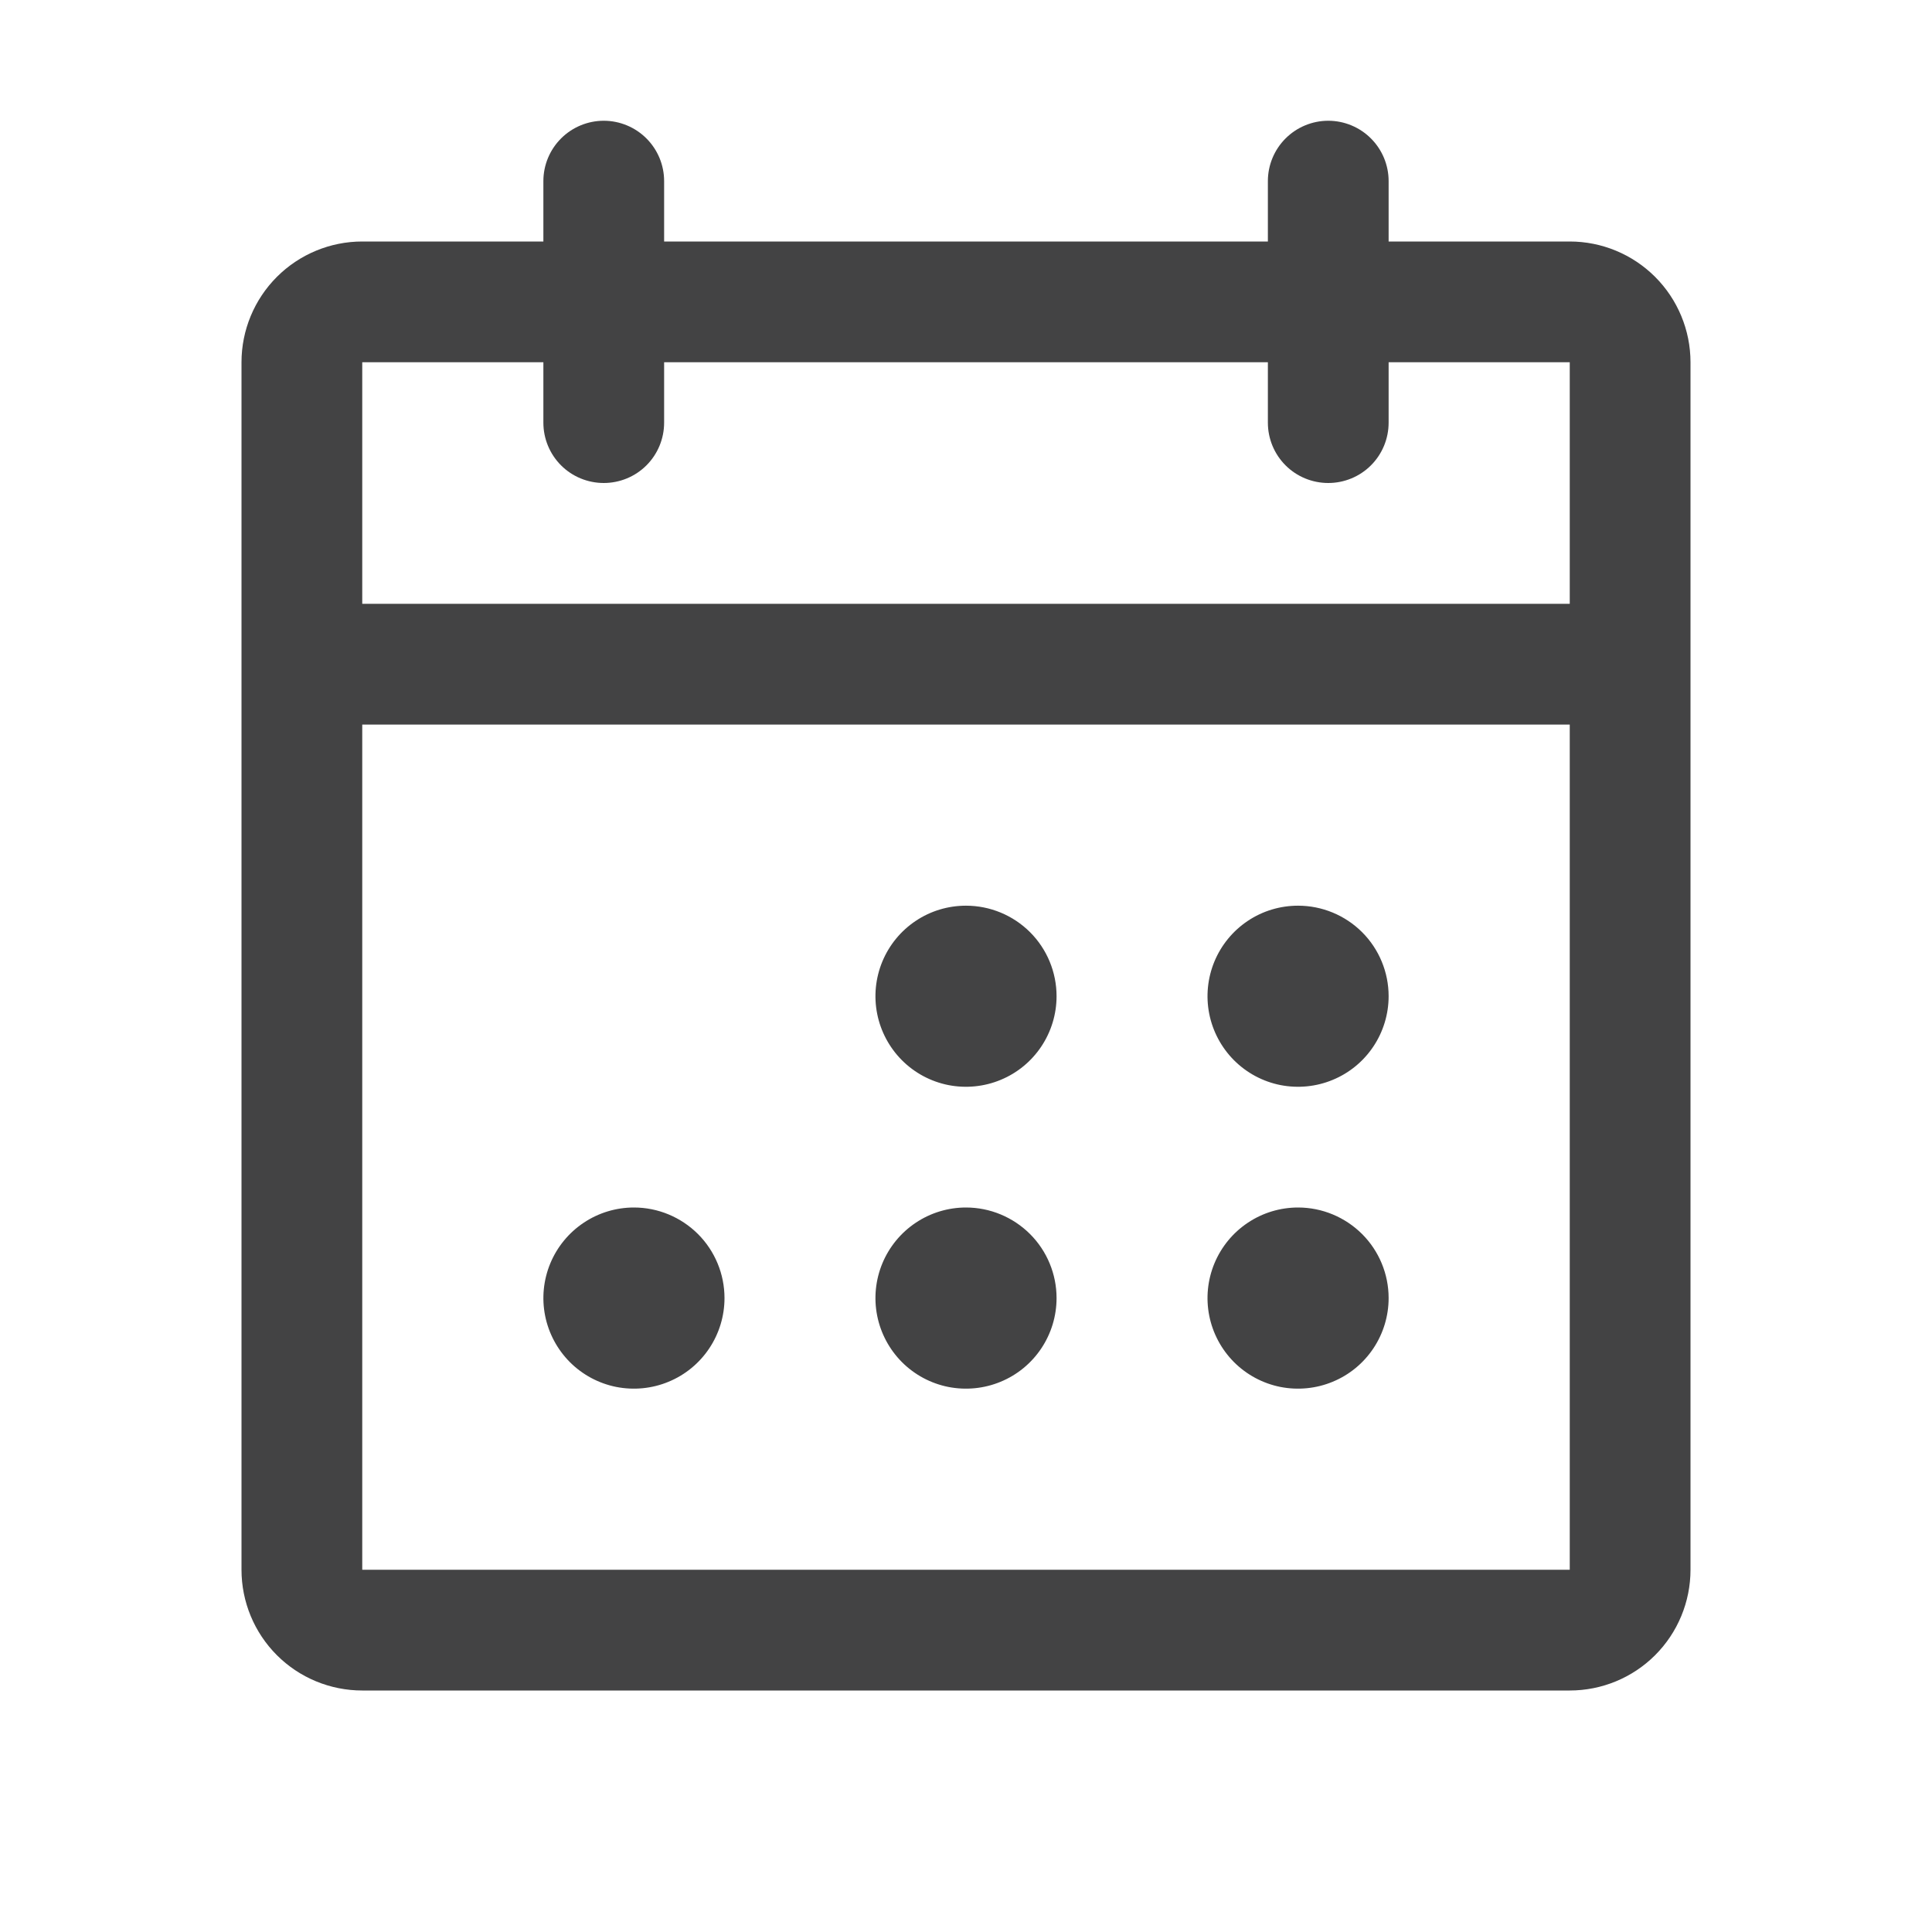
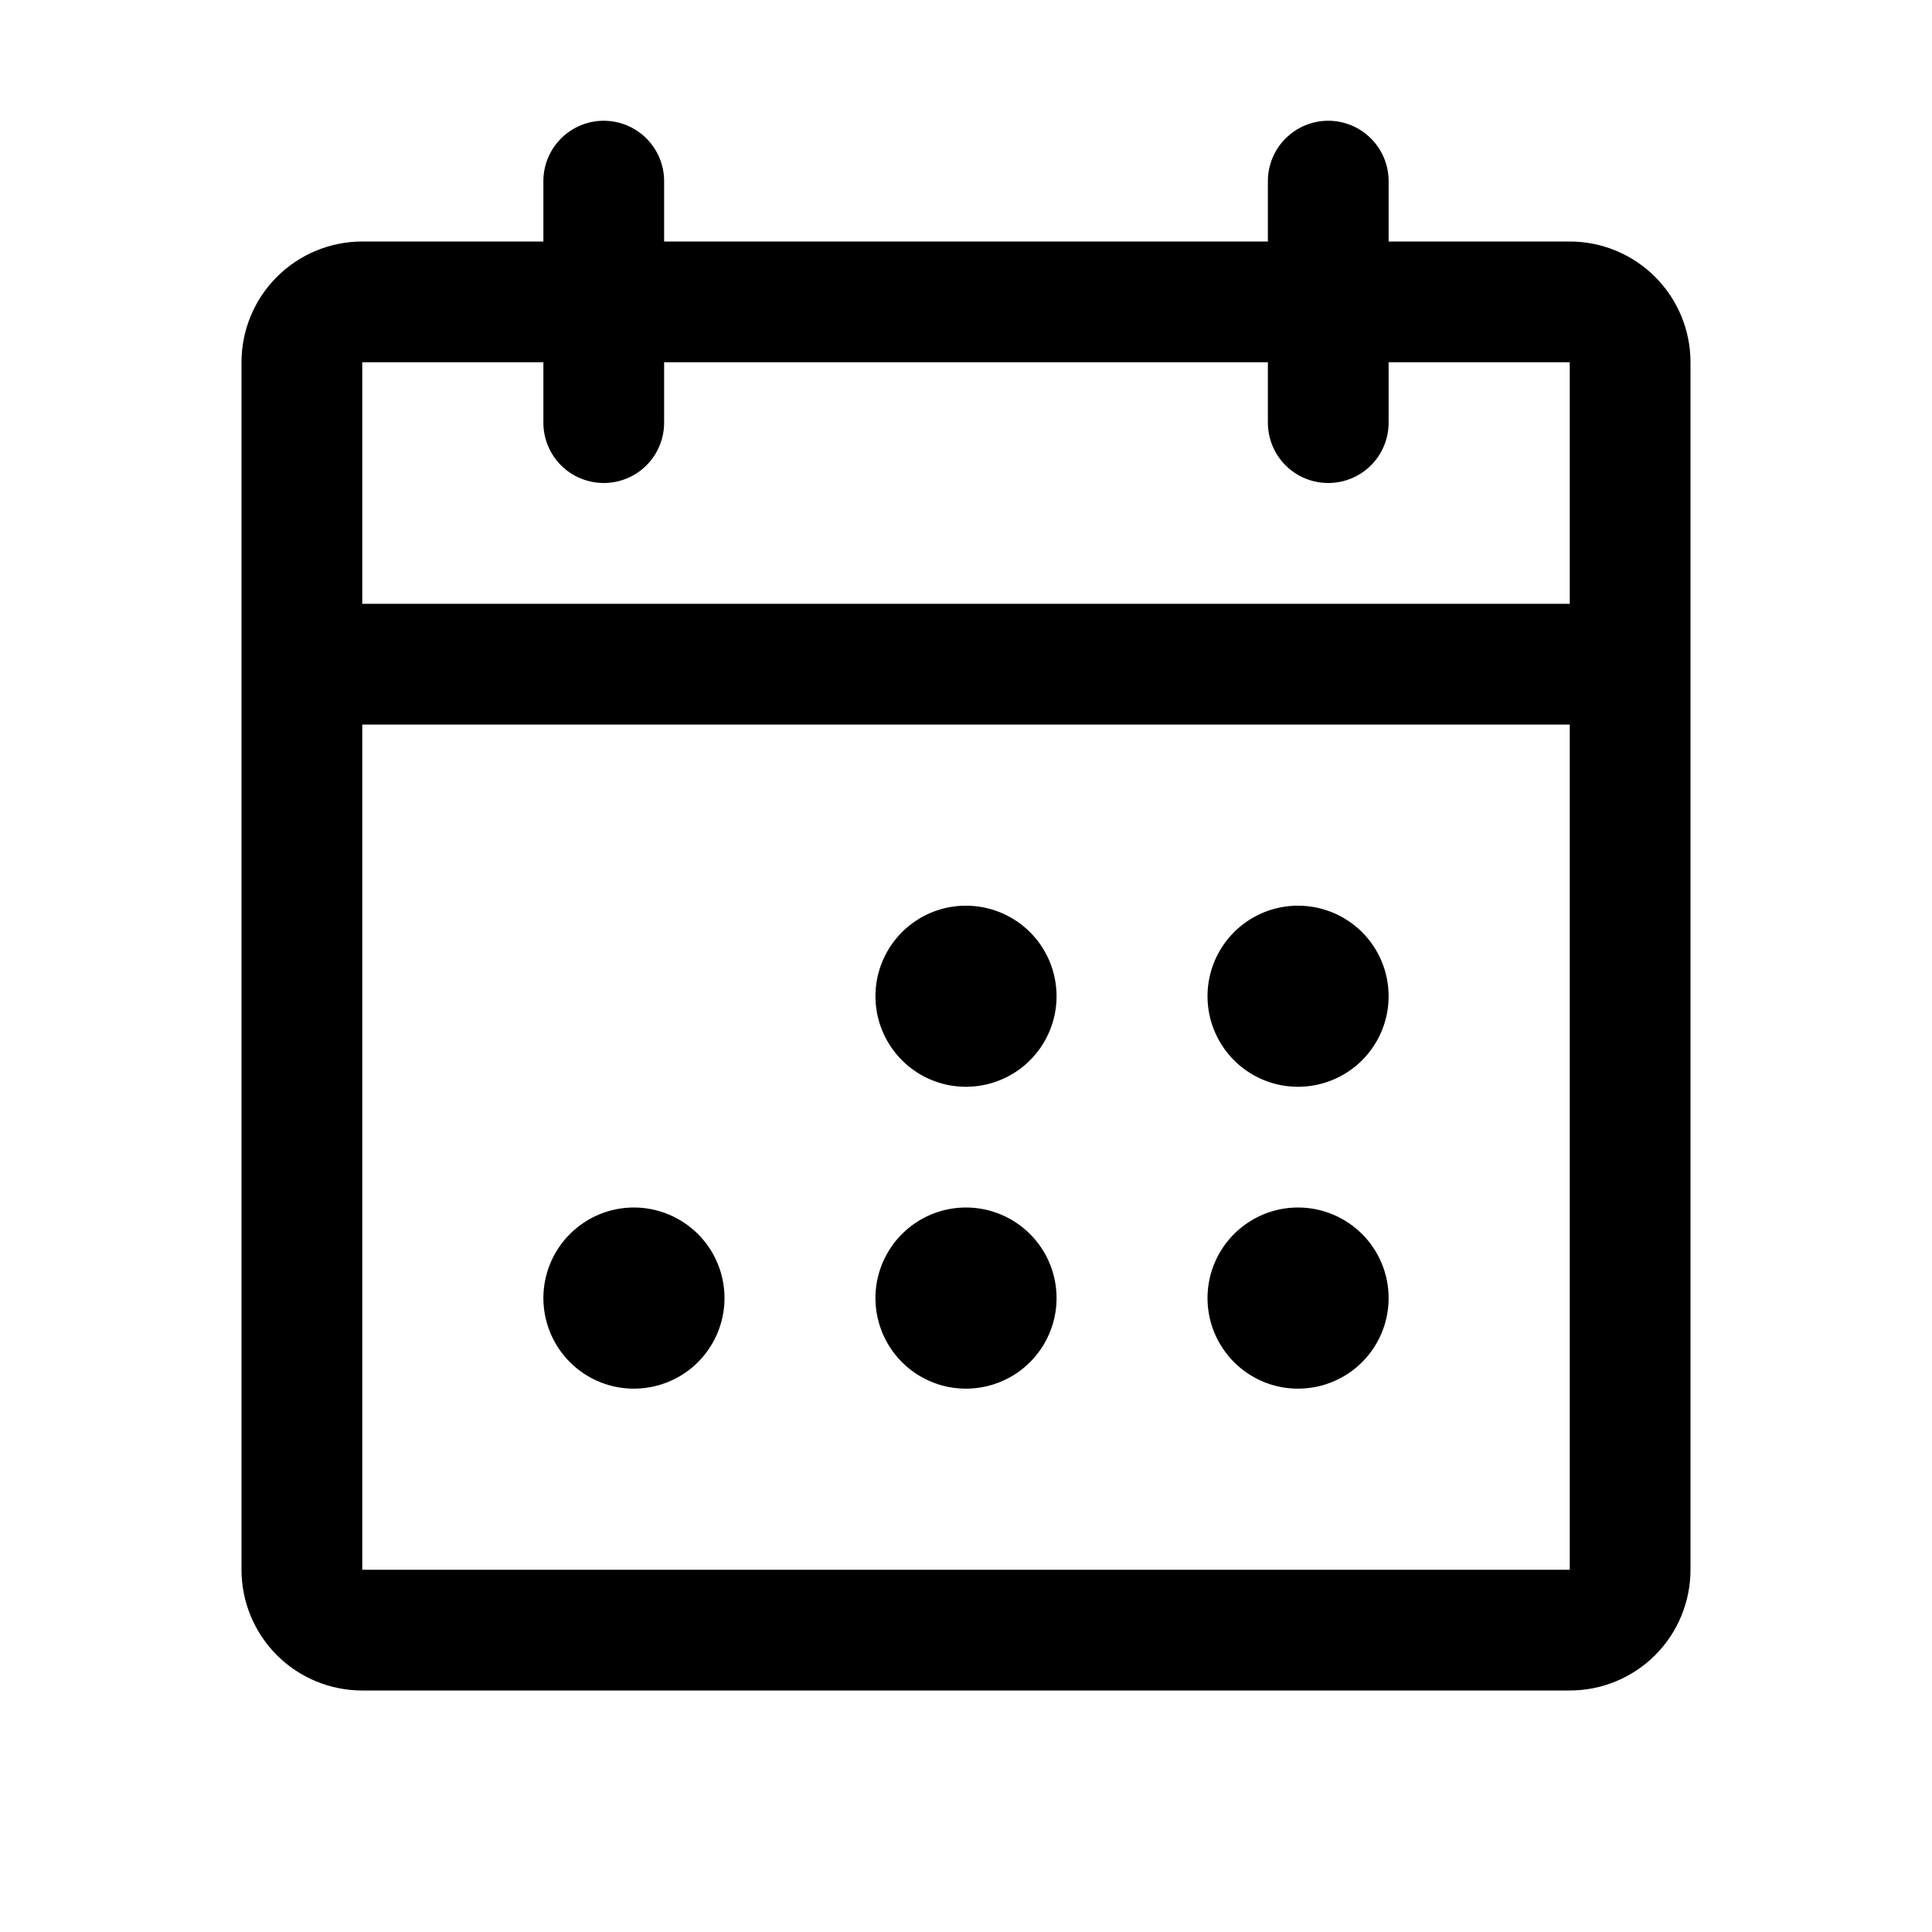
<svg xmlns="http://www.w3.org/2000/svg" width="32" height="32" viewBox="0 0 32 32" fill="none">
-   <path d="M26 4H23V3C23 2.735 22.895 2.481 22.707 2.293C22.52 2.106 22.265 2 22 2C21.735 2 21.48 2.106 21.293 2.293C21.105 2.481 21 2.735 21 3V4H11V3C11 2.735 10.895 2.481 10.707 2.293C10.52 2.106 10.265 2 10 2C9.735 2 9.48 2.106 9.293 2.293C9.105 2.481 9 2.735 9 3V4H6C5.47 4 4.961 4.211 4.586 4.586C4.211 4.961 4 5.47 4 6V26C4 26.531 4.211 27.04 4.586 27.415C4.961 27.79 5.47 28 6 28H26C26.53 28 27.039 27.79 27.414 27.415C27.789 27.04 28 26.531 28 26V6C28 5.47 27.789 4.961 27.414 4.586C27.039 4.211 26.53 4 26 4ZM9 6V7C9 7.266 9.105 7.52 9.293 7.708C9.48 7.895 9.735 8 10 8C10.265 8 10.52 7.895 10.707 7.708C10.895 7.52 11 7.266 11 7V6H21V7C21 7.266 21.105 7.52 21.293 7.708C21.48 7.895 21.735 8 22 8C22.265 8 22.52 7.895 22.707 7.708C22.895 7.52 23 7.266 23 7V6H26V10.001H6V6H9ZM26 26H6V12.001H26V26ZM17.5 16.5C17.5 16.797 17.412 17.087 17.247 17.334C17.082 17.581 16.848 17.773 16.574 17.886C16.3 18 15.998 18.029 15.707 17.972C15.416 17.914 15.149 17.771 14.939 17.561C14.73 17.351 14.587 17.084 14.529 16.793C14.471 16.502 14.501 16.201 14.614 15.927C14.728 15.652 14.92 15.418 15.167 15.253C15.413 15.088 15.703 15.001 16 15.001C16.398 15.001 16.779 15.159 17.061 15.44C17.342 15.721 17.5 16.103 17.5 16.5ZM23 16.5C23 16.797 22.912 17.087 22.747 17.334C22.582 17.581 22.348 17.773 22.074 17.886C21.8 18 21.498 18.029 21.207 17.972C20.916 17.914 20.649 17.771 20.439 17.561C20.23 17.351 20.087 17.084 20.029 16.793C19.971 16.502 20.001 16.201 20.114 15.927C20.228 15.652 20.42 15.418 20.667 15.253C20.913 15.088 21.203 15.001 21.5 15.001C21.898 15.001 22.279 15.159 22.561 15.44C22.842 15.721 23 16.103 23 16.5ZM12 21.5C12 21.797 11.912 22.087 11.747 22.334C11.582 22.581 11.348 22.773 11.074 22.886C10.8 23 10.498 23.029 10.207 22.972C9.916 22.914 9.649 22.771 9.439 22.561C9.23 22.351 9.087 22.084 9.029 21.793C8.971 21.502 9.001 21.201 9.114 20.927C9.228 20.652 9.42 20.418 9.667 20.253C9.913 20.088 10.203 20 10.5 20C10.898 20 11.279 20.159 11.561 20.44C11.842 20.721 12 21.103 12 21.5ZM17.5 21.5C17.5 21.797 17.412 22.087 17.247 22.334C17.082 22.581 16.848 22.773 16.574 22.886C16.3 23 15.998 23.029 15.707 22.972C15.416 22.914 15.149 22.771 14.939 22.561C14.73 22.351 14.587 22.084 14.529 21.793C14.471 21.502 14.501 21.201 14.614 20.927C14.728 20.652 14.92 20.418 15.167 20.253C15.413 20.088 15.703 20 16 20C16.398 20 16.779 20.159 17.061 20.44C17.342 20.721 17.5 21.103 17.5 21.5ZM23 21.5C23 21.797 22.912 22.087 22.747 22.334C22.582 22.581 22.348 22.773 22.074 22.886C21.8 23 21.498 23.029 21.207 22.972C20.916 22.914 20.649 22.771 20.439 22.561C20.23 22.351 20.087 22.084 20.029 21.793C19.971 21.502 20.001 21.201 20.114 20.927C20.228 20.652 20.42 20.418 20.667 20.253C20.913 20.088 21.203 20 21.5 20C21.898 20 22.279 20.159 22.561 20.44C22.842 20.721 23 21.103 23 21.5Z" fill="#434344" />
+   <path d="M26 4H23V3C23 2.735 22.895 2.481 22.707 2.293C22.52 2.106 22.265 2 22 2C21.735 2 21.48 2.106 21.293 2.293C21.105 2.481 21 2.735 21 3V4H11V3C11 2.735 10.895 2.481 10.707 2.293C10.52 2.106 10.265 2 10 2C9.735 2 9.48 2.106 9.293 2.293C9.105 2.481 9 2.735 9 3V4H6C5.47 4 4.961 4.211 4.586 4.586C4.211 4.961 4 5.47 4 6V26C4 26.531 4.211 27.04 4.586 27.415C4.961 27.79 5.47 28 6 28H26C26.53 28 27.039 27.79 27.414 27.415C27.789 27.04 28 26.531 28 26V6C28 5.47 27.789 4.961 27.414 4.586C27.039 4.211 26.53 4 26 4ZM9 6V7C9 7.266 9.105 7.52 9.293 7.708C9.48 7.895 9.735 8 10 8C10.265 8 10.52 7.895 10.707 7.708C10.895 7.52 11 7.266 11 7V6H21V7C21 7.266 21.105 7.52 21.293 7.708C21.48 7.895 21.735 8 22 8C22.265 8 22.52 7.895 22.707 7.708C22.895 7.52 23 7.266 23 7V6H26V10.001H6V6H9ZM26 26H6V12.001H26V26ZM17.5 16.5C17.5 16.797 17.412 17.087 17.247 17.334C17.082 17.581 16.848 17.773 16.574 17.886C16.3 18 15.998 18.029 15.707 17.972C15.416 17.914 15.149 17.771 14.939 17.561C14.73 17.351 14.587 17.084 14.529 16.793C14.471 16.502 14.501 16.201 14.614 15.927C14.728 15.652 14.92 15.418 15.167 15.253C15.413 15.088 15.703 15.001 16 15.001C16.398 15.001 16.779 15.159 17.061 15.44C17.342 15.721 17.5 16.103 17.5 16.5ZM23 16.5C23 16.797 22.912 17.087 22.747 17.334C22.582 17.581 22.348 17.773 22.074 17.886C21.8 18 21.498 18.029 21.207 17.972C20.916 17.914 20.649 17.771 20.439 17.561C20.23 17.351 20.087 17.084 20.029 16.793C19.971 16.502 20.001 16.201 20.114 15.927C20.228 15.652 20.42 15.418 20.667 15.253C20.913 15.088 21.203 15.001 21.5 15.001C21.898 15.001 22.279 15.159 22.561 15.44C22.842 15.721 23 16.103 23 16.5ZM12 21.5C12 21.797 11.912 22.087 11.747 22.334C11.582 22.581 11.348 22.773 11.074 22.886C10.8 23 10.498 23.029 10.207 22.972C9.916 22.914 9.649 22.771 9.439 22.561C9.23 22.351 9.087 22.084 9.029 21.793C8.971 21.502 9.001 21.201 9.114 20.927C9.228 20.652 9.42 20.418 9.667 20.253C9.913 20.088 10.203 20 10.5 20C10.898 20 11.279 20.159 11.561 20.44C11.842 20.721 12 21.103 12 21.5ZM17.5 21.5C17.5 21.797 17.412 22.087 17.247 22.334C17.082 22.581 16.848 22.773 16.574 22.886C16.3 23 15.998 23.029 15.707 22.972C15.416 22.914 15.149 22.771 14.939 22.561C14.73 22.351 14.587 22.084 14.529 21.793C14.471 21.502 14.501 21.201 14.614 20.927C14.728 20.652 14.92 20.418 15.167 20.253C15.413 20.088 15.703 20 16 20C16.398 20 16.779 20.159 17.061 20.44C17.342 20.721 17.5 21.103 17.5 21.5ZM23 21.5C23 21.797 22.912 22.087 22.747 22.334C22.582 22.581 22.348 22.773 22.074 22.886C21.8 23 21.498 23.029 21.207 22.972C20.916 22.914 20.649 22.771 20.439 22.561C20.23 22.351 20.087 22.084 20.029 21.793C19.971 21.502 20.001 21.201 20.114 20.927C20.228 20.652 20.42 20.418 20.667 20.253C20.913 20.088 21.203 20 21.5 20C21.898 20 22.279 20.159 22.561 20.44C22.842 20.721 23 21.103 23 21.5Z" fill="currentColor" />
</svg>
